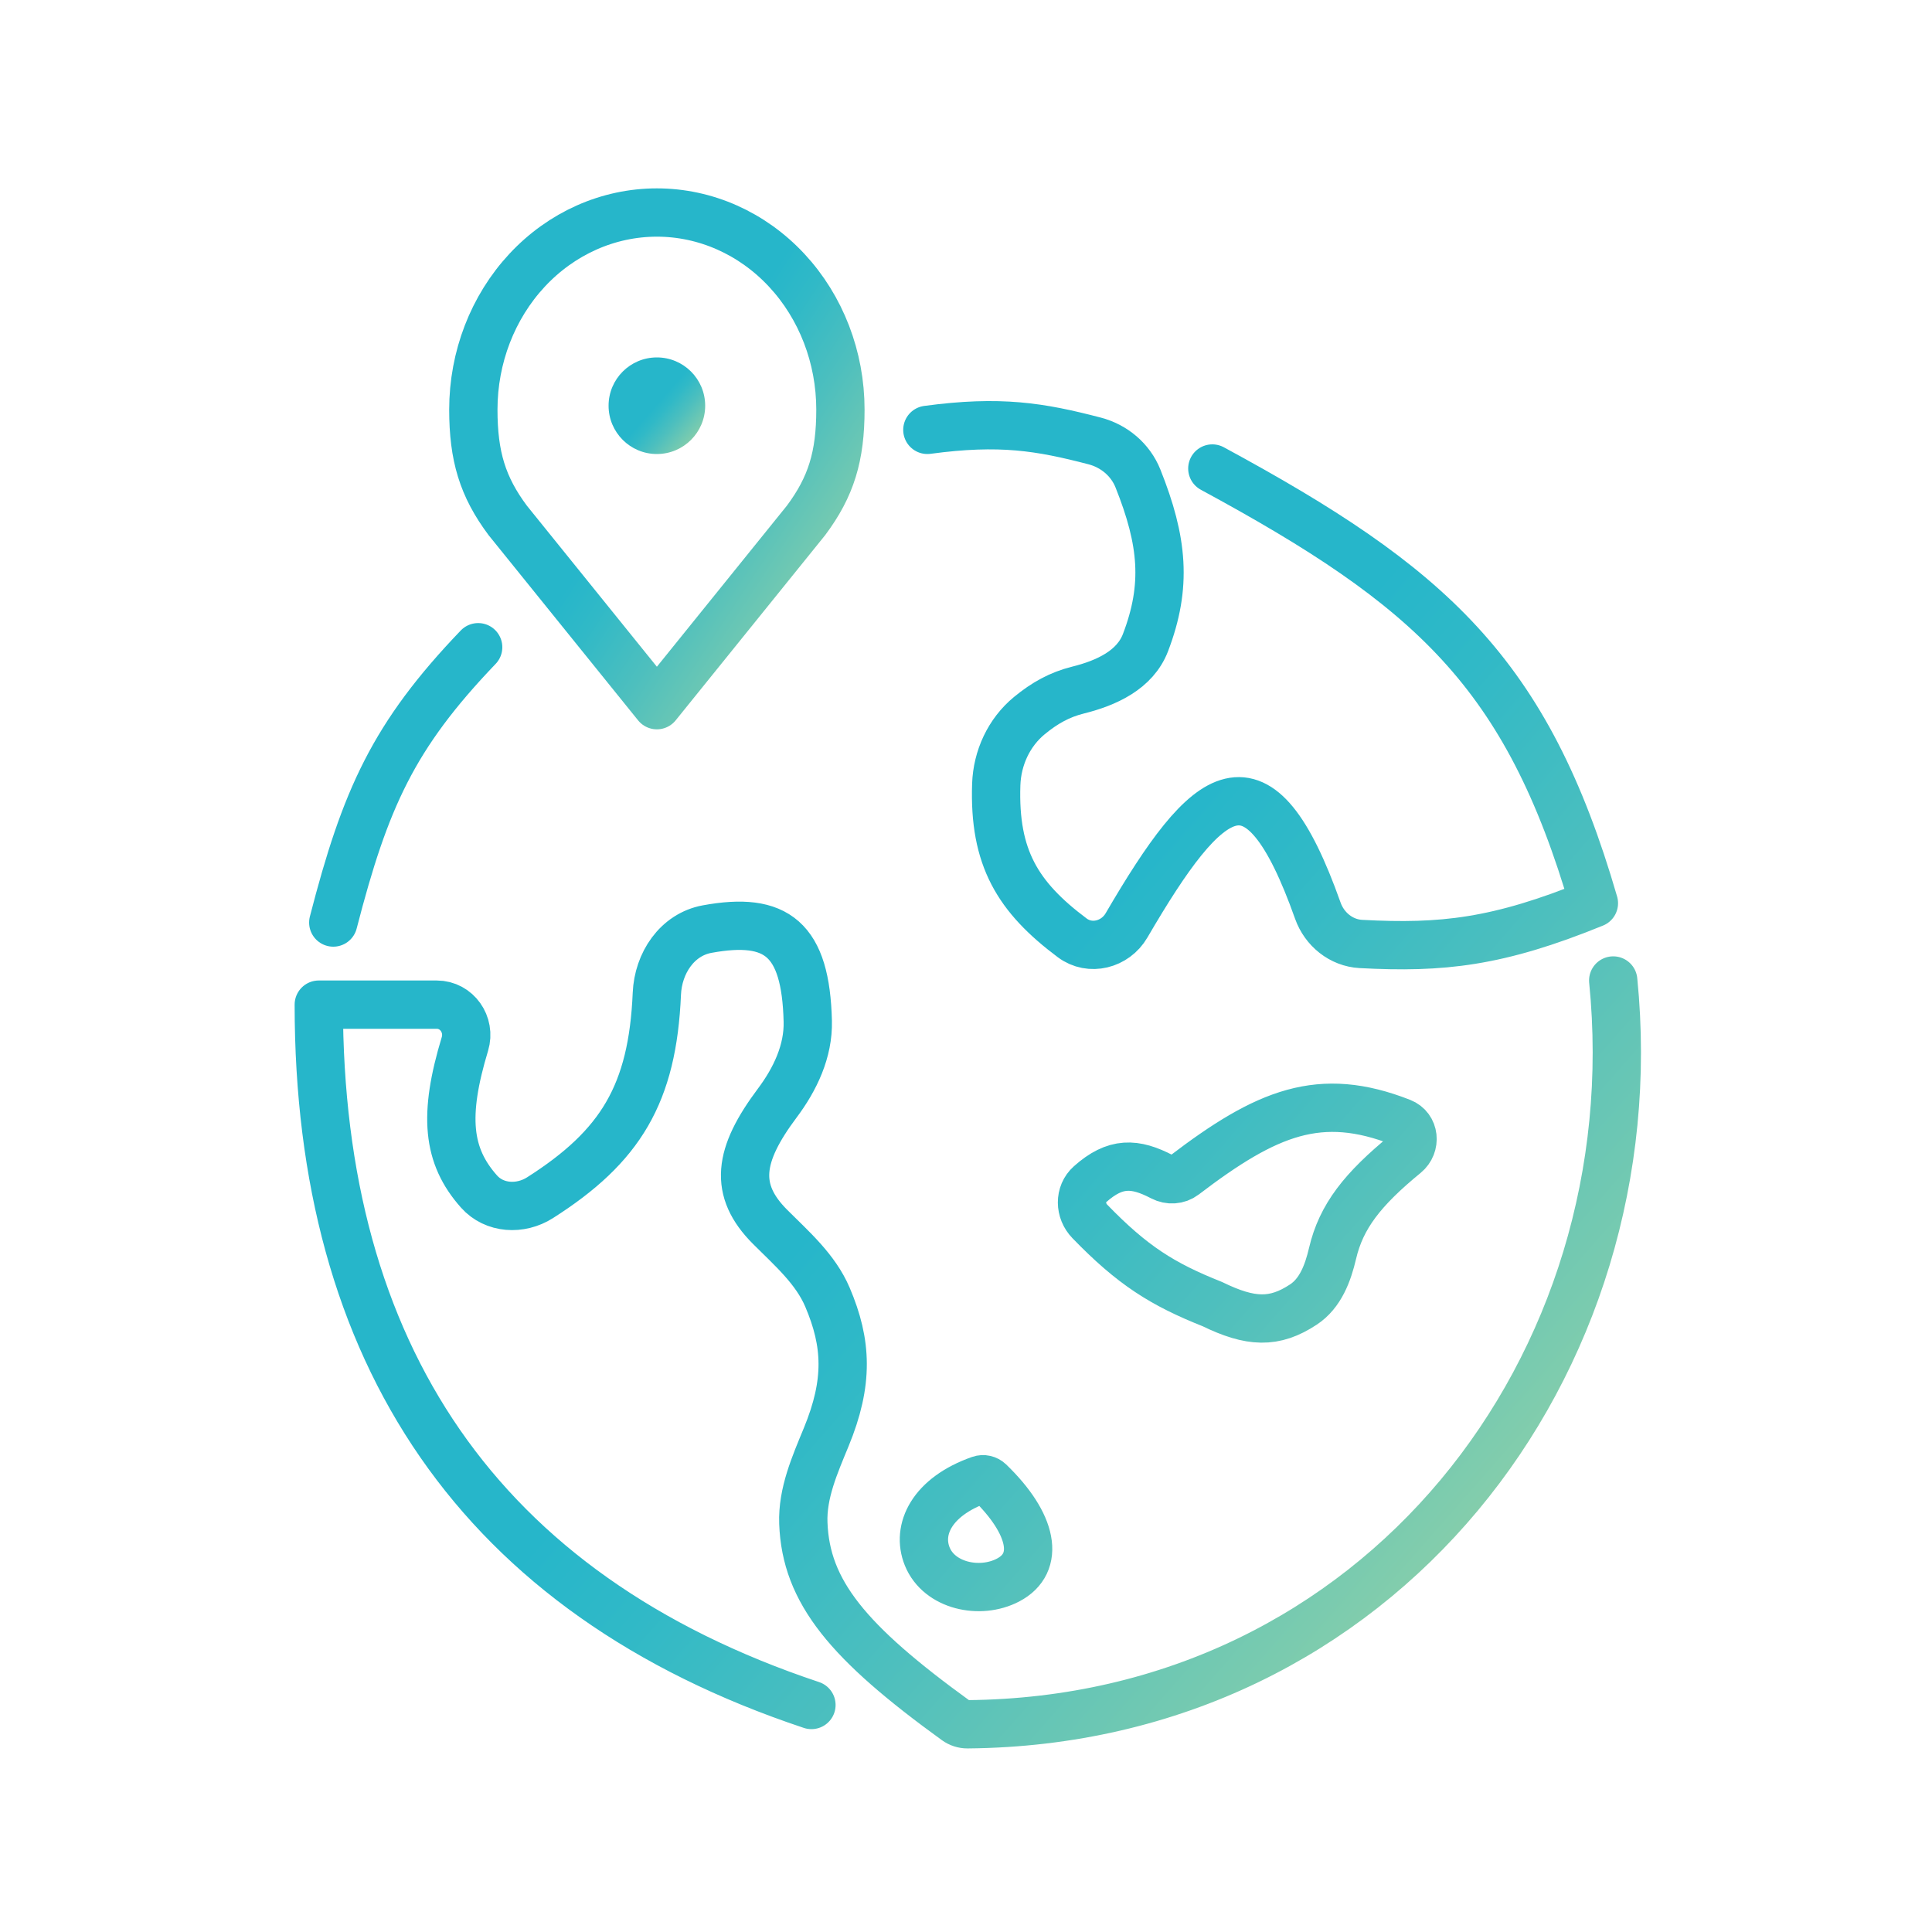
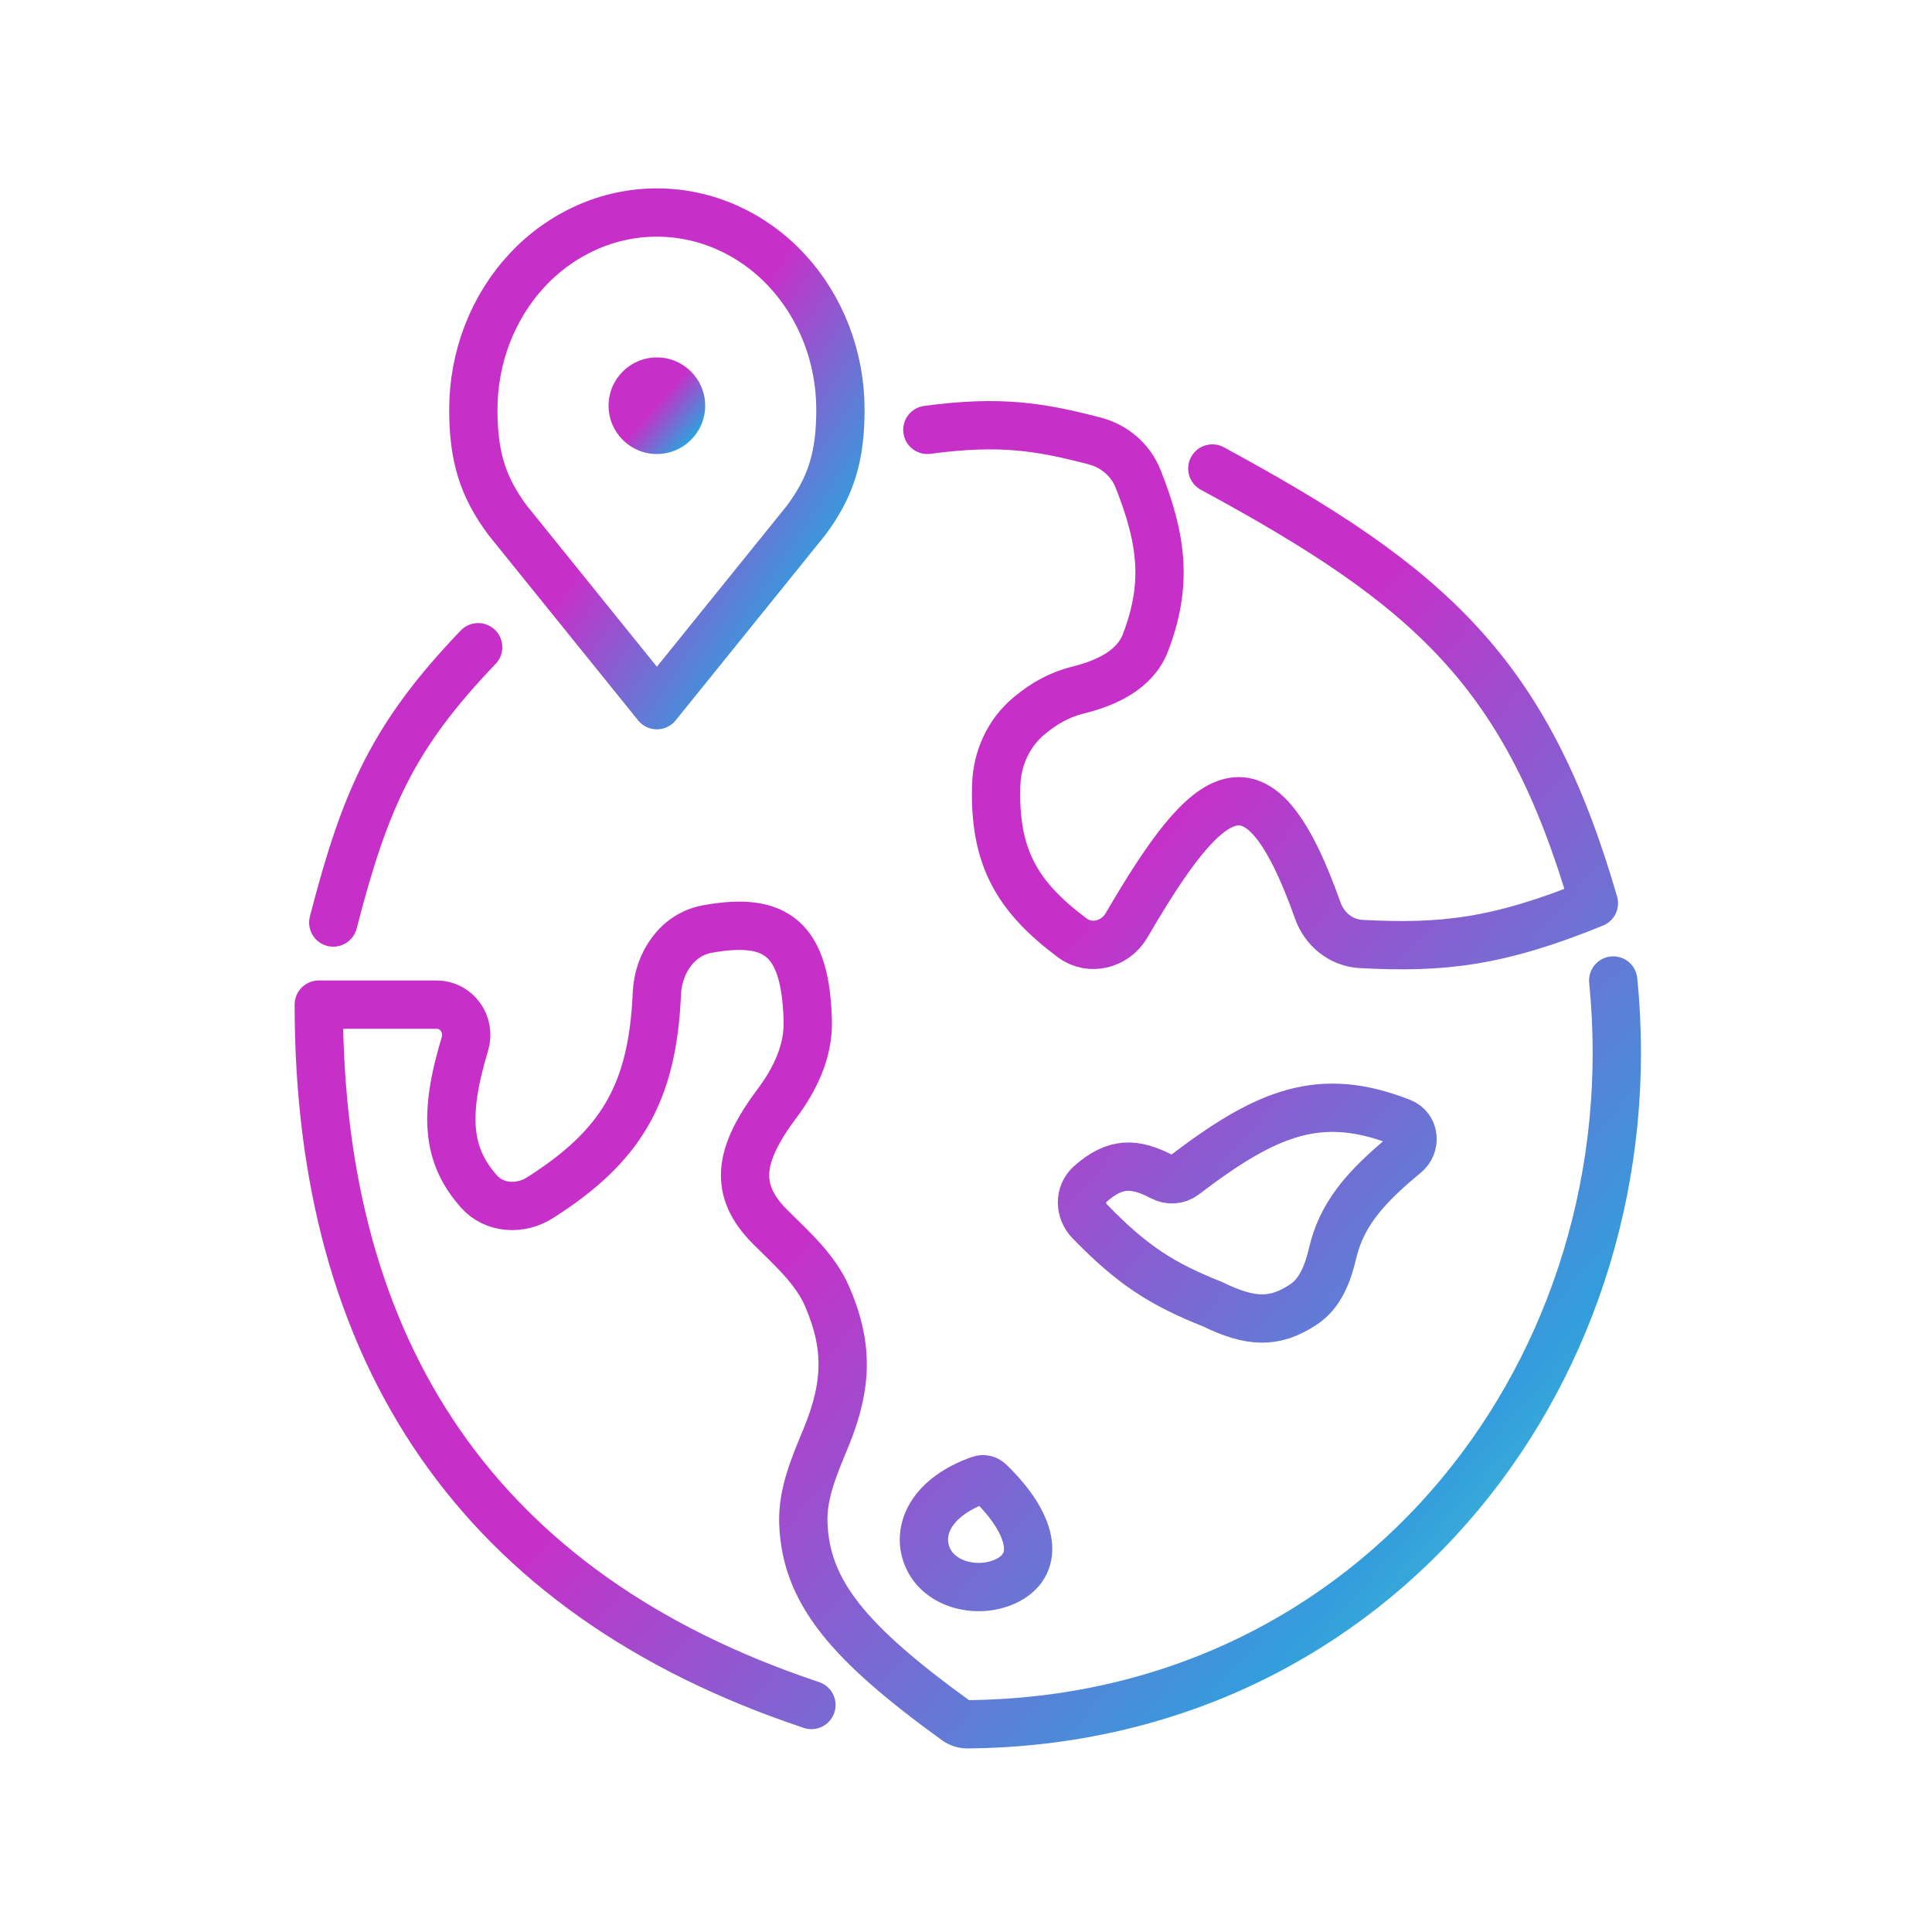
<svg xmlns="http://www.w3.org/2000/svg" width="200" height="200" viewBox="0 0 200 200" fill="none">
  <path d="M68 22C62.961 22 58.128 24.149 54.565 27.975C51.002 31.801 49 36.99 49 42.4C49 47.225 49.955 50.382 52.562 53.875L68 73L83.438 53.875C86.045 50.382 87 47.225 87 42.4C87 36.99 84.998 31.801 81.435 27.975C77.872 24.149 73.039 22 68 22V22Z" stroke="url(#paint0_linear_17_62)" stroke-width="5" stroke-linecap="round" stroke-linejoin="round" />
  <path d="M167 101.5C170.98 141.298 142.787 178.126 100.15 178.497C99.731 178.5 99.311 178.364 98.971 178.118C87.797 170.024 83.419 164.797 83.161 157.67C83.049 154.568 84.347 151.644 85.528 148.773C87.868 143.088 87.692 139.058 85.658 134.284C84.421 131.382 81.971 129.253 79.738 127.024C75.896 123.189 76.437 119.565 80.458 114.196C82.317 111.714 83.697 108.815 83.62 105.715C83.409 97.188 80.403 94.861 73.205 96.179C70.088 96.75 68.132 99.705 67.997 102.87C67.552 113.244 64.249 118.68 55.898 123.991C53.877 125.276 51.176 125.135 49.585 123.345C46.297 119.647 45.886 115.469 48.128 108.068C48.732 106.074 47.293 104 45.208 104H33C33 140 49.5 165 84 176.5M34.5 95.5C37.811 82.676 40.706 76.177 49.5 67M125.5 48.5C148.074 60.724 158.054 69.572 165 93.5C155.044 97.559 149.27 98.168 140.88 97.72C138.839 97.611 137.105 96.198 136.421 94.271C130.25 76.882 125.125 81.214 116.613 95.803C115.452 97.793 112.842 98.468 110.997 97.087C105.355 92.864 102.875 88.803 103.131 81.216C103.224 78.466 104.436 75.826 106.561 74.078C108.148 72.772 109.697 71.909 111.602 71.435C114.536 70.705 117.499 69.352 118.579 66.527C120.829 60.646 120.392 56.02 117.801 49.534C117.026 47.595 115.335 46.172 113.314 45.646C107.675 44.177 103.537 43.484 96 44.5M125.5 135C129.463 136.932 131.921 137.032 134.935 135.041C136.688 133.883 137.467 131.8 137.945 129.754C138.841 125.913 141.067 123.103 145.473 119.489C146.618 118.549 146.445 116.726 145.066 116.185C136.655 112.882 131.157 115.123 122.584 121.663C121.929 122.163 121.038 122.211 120.307 121.83C117.474 120.352 115.463 120.258 112.84 122.591C111.709 123.597 111.761 125.349 112.815 126.437C117.232 130.997 120.328 132.944 125.5 135ZM95.99 161.13C94.861 158.347 96.445 154.944 101.448 153.183C101.785 153.064 102.166 153.151 102.423 153.399C106.945 157.766 107.717 161.806 104.35 163.569C101.441 165.091 97.225 164.173 95.99 161.13Z" stroke="url(#paint1_linear_17_62)" stroke-width="5" stroke-linecap="round" stroke-linejoin="round" />
  <circle cx="68" cy="42" r="5" fill="url(#paint2_linear_17_62)" />
  <defs>
    <linearGradient id="paint0_linear_17_62" x1="49" y1="22" x2="98.972" y2="54.708" gradientUnits="userSpaceOnUse">
-       <stop offset="0.491" stop-color="#26B6CA" />
-       <stop offset="0.56" stop-color="#30B9C7" />
-       <stop offset="0.68" stop-color="#4DBFBE" />
-       <stop offset="0.837" stop-color="#7ACBAF" />
-       <stop offset="1" stop-color="#B1D89E" />
+       <stop offset="0.491" stop-color="#C630C9" />
+       <stop offset="0.837" stop-color="#339DDC" />
+       <stop offset="1" stop-color="#47DDCD" />
    </linearGradient>
    <linearGradient id="paint1_linear_17_62" x1="33" y1="44.019" x2="175.572" y2="169.159" gradientUnits="userSpaceOnUse">
-       <stop offset="0.491" stop-color="#26B6CA" />
-       <stop offset="0.56" stop-color="#30B9C7" />
-       <stop offset="0.68" stop-color="#4DBFBE" />
-       <stop offset="0.837" stop-color="#7ACBAF" />
-       <stop offset="1" stop-color="#B1D89E" />
+       <stop offset="0.491" stop-color="#C630C9" />
+       <stop offset="0.837" stop-color="#339DDC" />
+       <stop offset="1" stop-color="#47DDCD" />
    </linearGradient>
    <linearGradient id="paint2_linear_17_62" x1="63" y1="37" x2="73.603" y2="46.314" gradientUnits="userSpaceOnUse">
-       <stop offset="0.491" stop-color="#26B6CA" />
-       <stop offset="0.56" stop-color="#30B9C7" />
-       <stop offset="0.68" stop-color="#4DBFBE" />
-       <stop offset="0.837" stop-color="#7ACBAF" />
-       <stop offset="1" stop-color="#B1D89E" />
+       <stop offset="0.491" stop-color="#C630C9" />
+       <stop offset="0.837" stop-color="#339DDC" />
+       <stop offset="1" stop-color="#47DDCD" />
    </linearGradient>
  </defs>
</svg>
